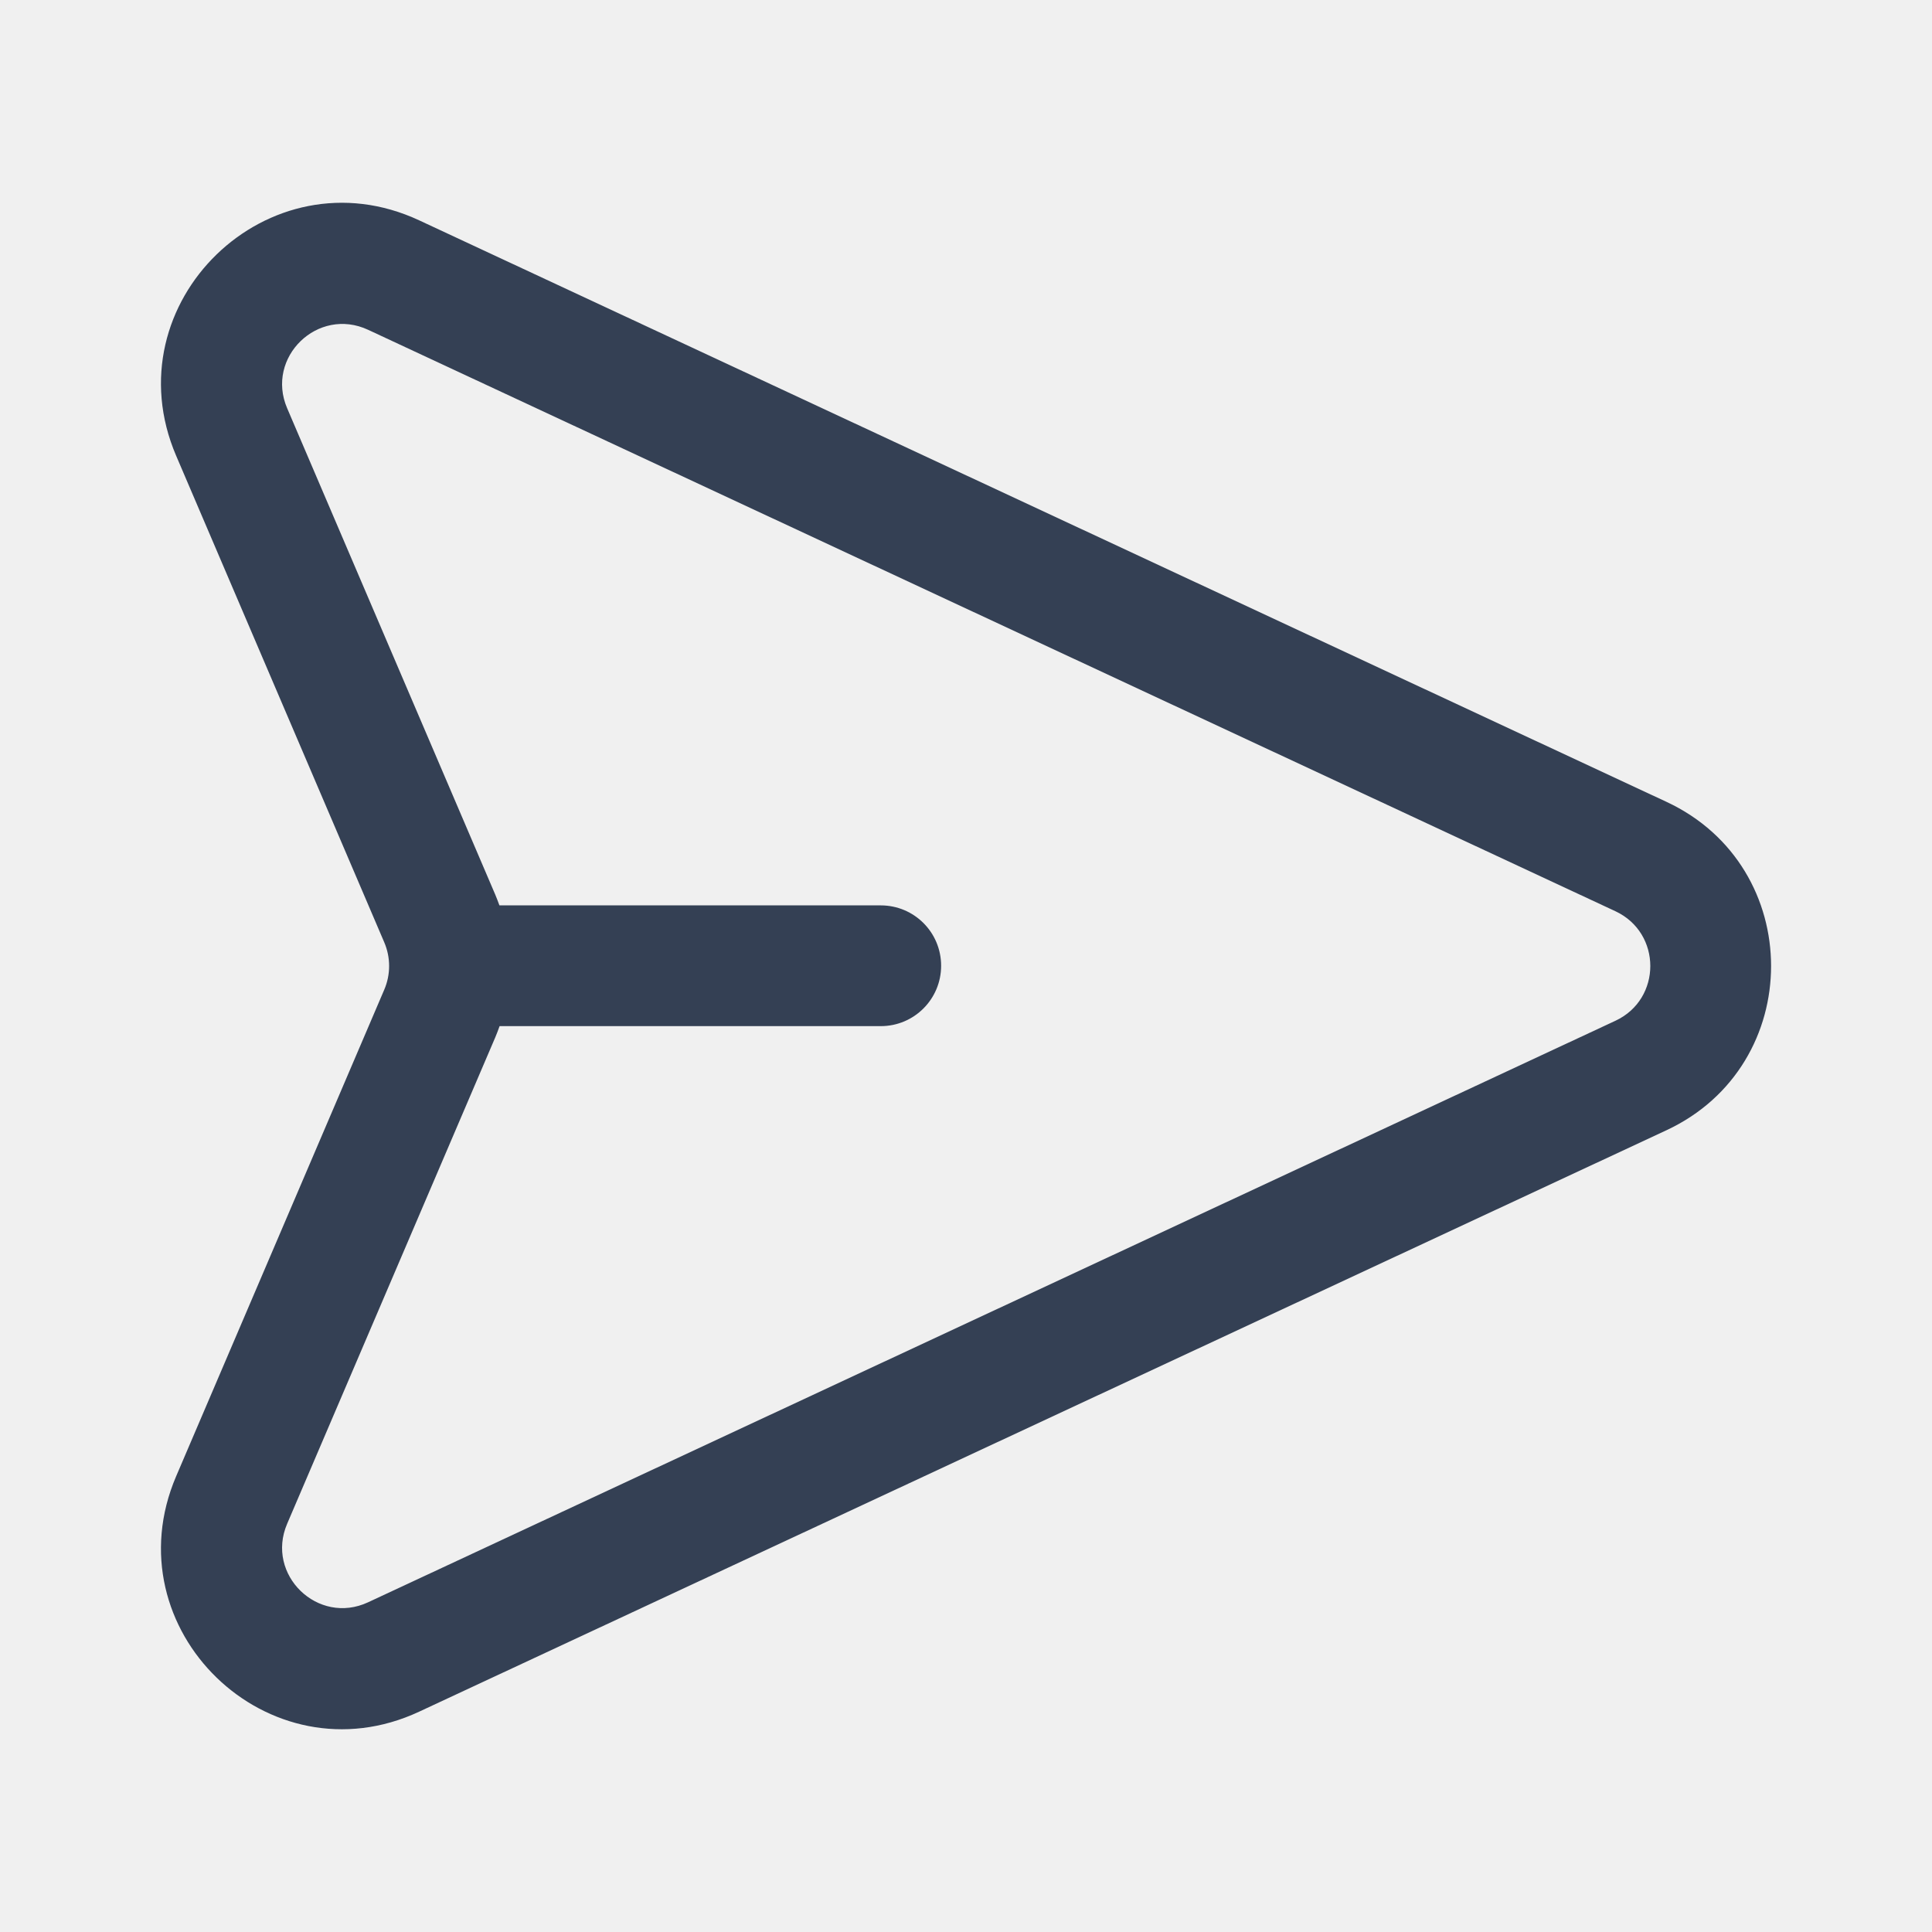
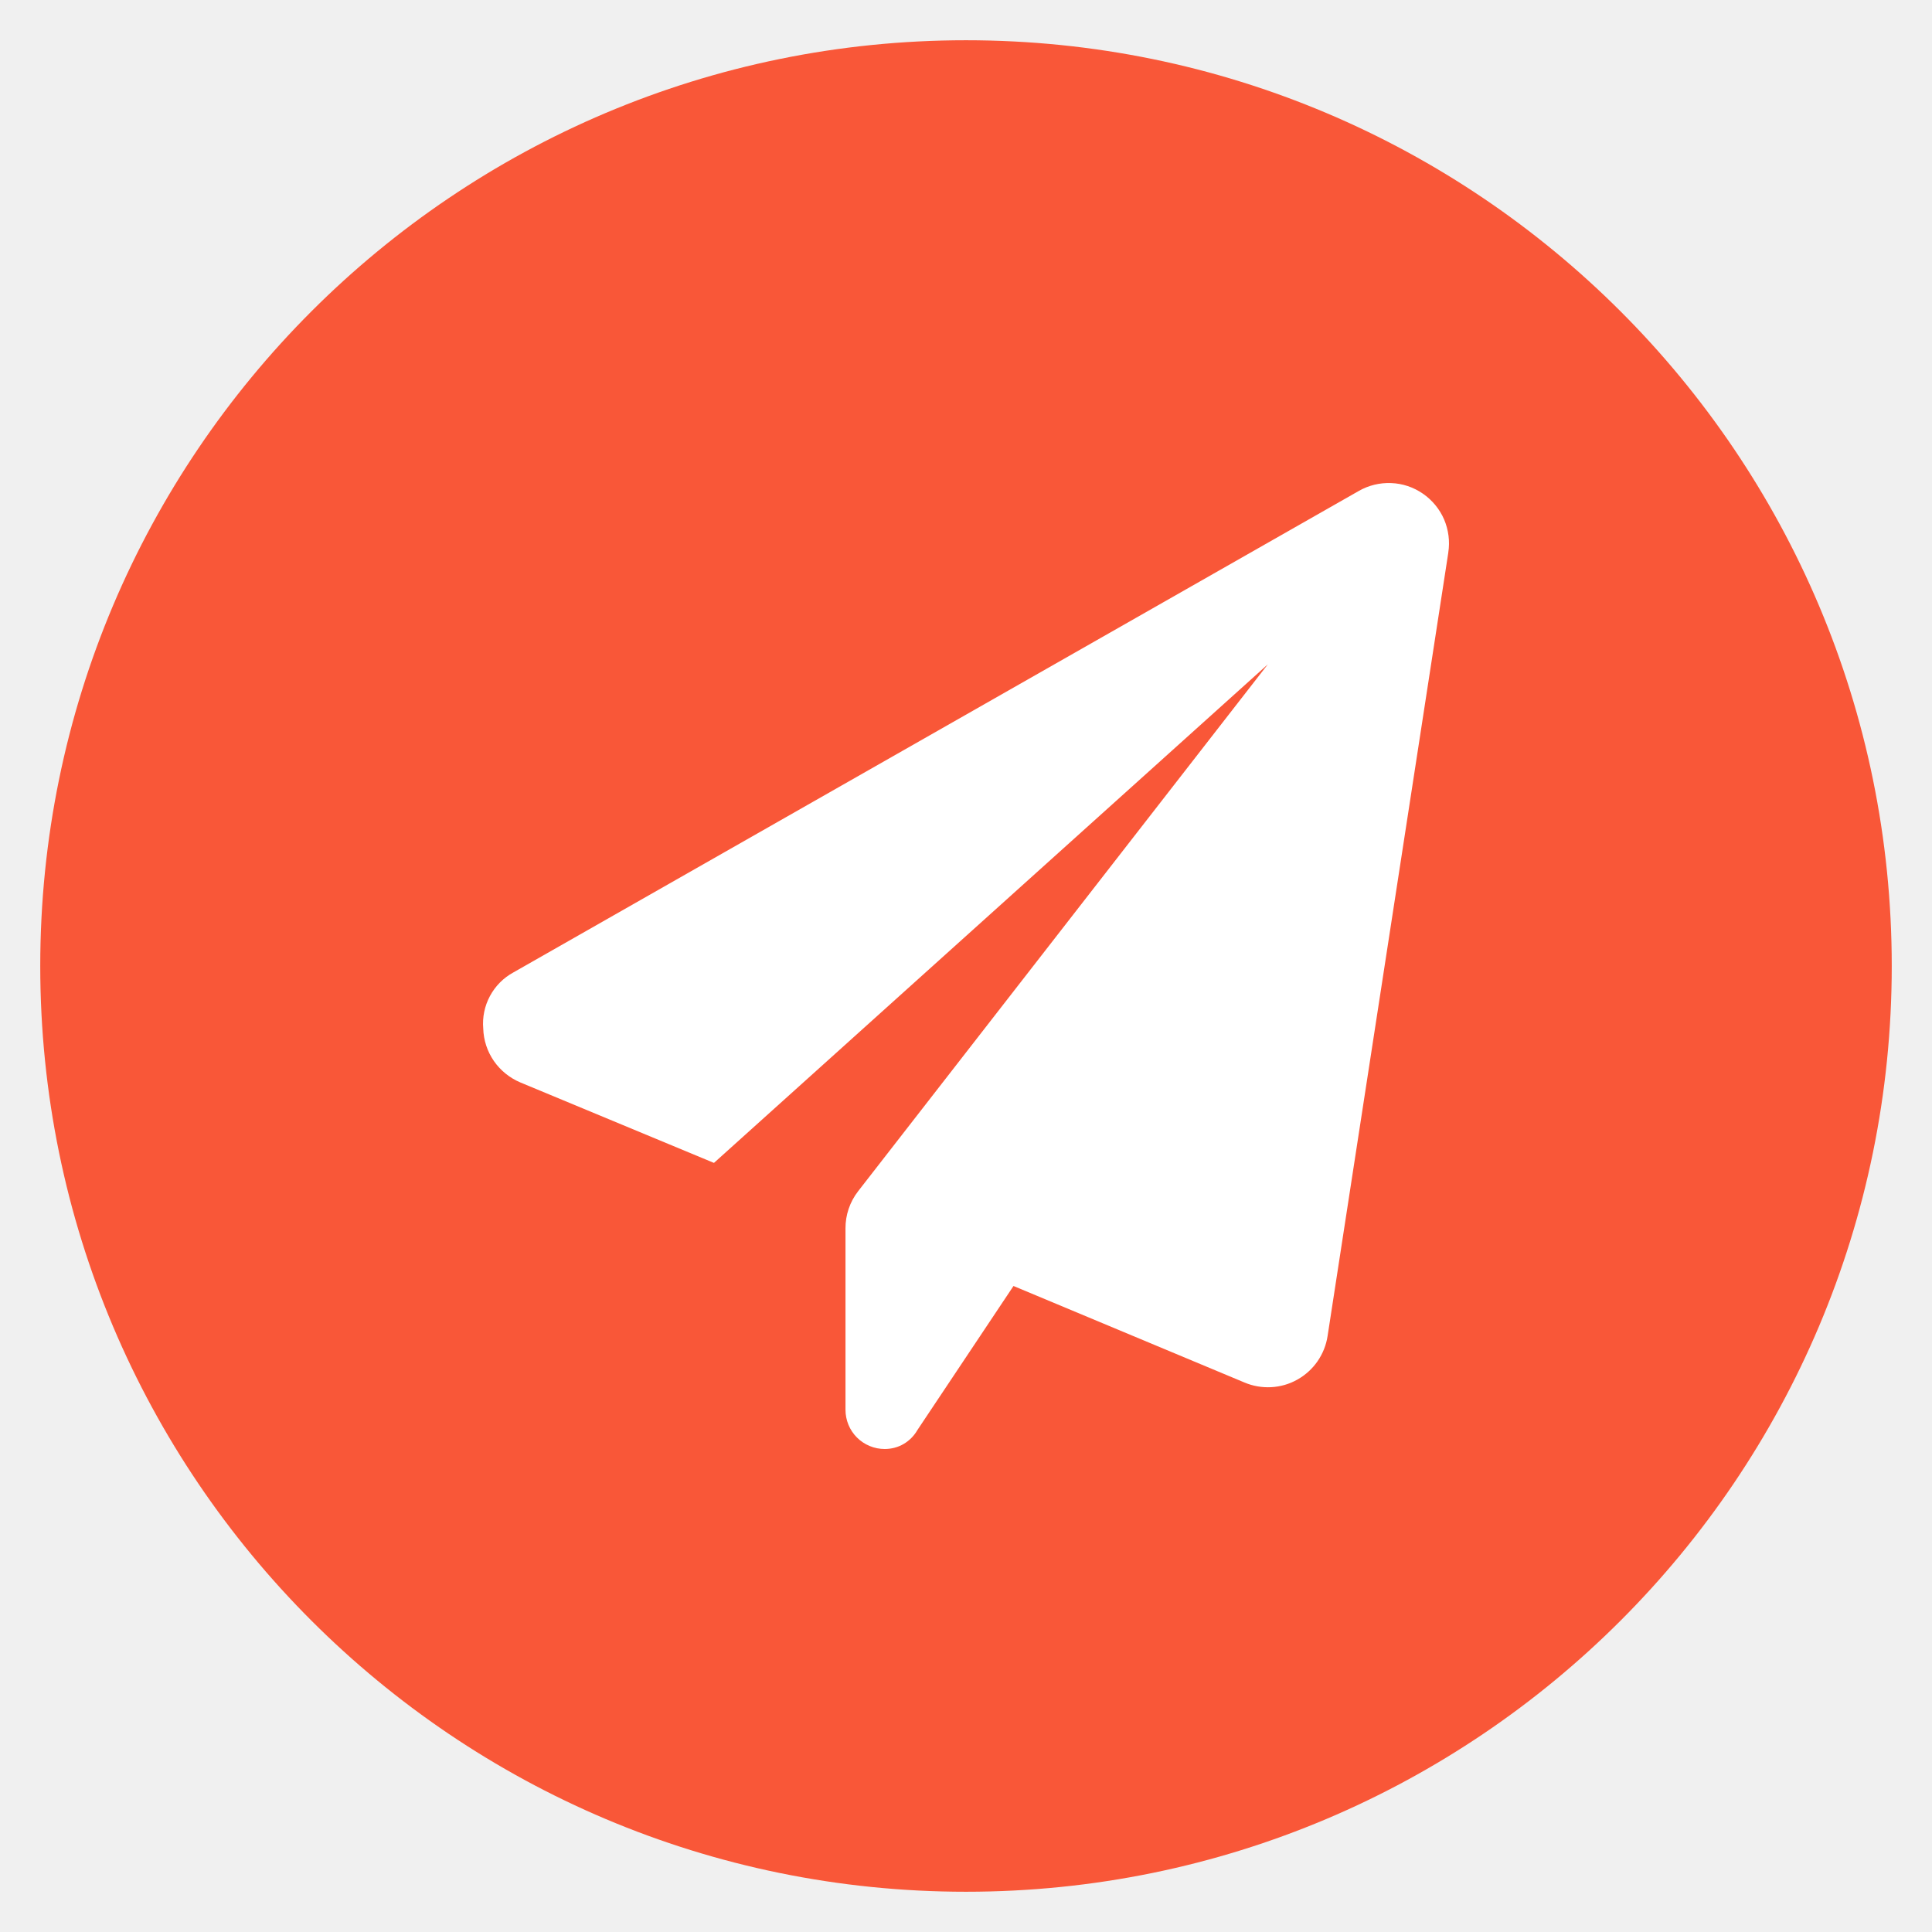
<svg xmlns="http://www.w3.org/2000/svg" width="24" height="24" viewBox="0 0 24 24" fill="none">
-   <path fill-rule="evenodd" clip-rule="evenodd" d="M5.207 2.737C3.336 1.865 1.376 3.763 2.188 5.661L4.773 11.705C4.854 11.894 4.854 12.107 4.773 12.295L2.188 18.339C1.376 20.238 3.336 22.136 5.207 21.263L20.702 14.04C22.434 13.232 22.434 10.769 20.702 9.961L5.207 2.737ZM3.567 5.071C3.296 4.438 3.949 3.806 4.573 4.097L20.068 11.32C20.645 11.59 20.645 12.411 20.068 12.68L4.573 19.904C3.949 20.195 3.296 19.562 3.567 18.929L6.153 12.885C6.172 12.839 6.19 12.793 6.206 12.747L10.941 12.747C11.356 12.747 11.691 12.411 11.691 11.997C11.691 11.582 11.356 11.247 10.941 11.247L6.204 11.247C6.188 11.202 6.171 11.159 6.153 11.115L3.567 5.071Z" fill="#344054" />
+   <rect x="0.5" y="0.5" width="23" height="23" rx="11.5" fill="#F95738" />
+   <path d="M17.991 6.867L16.492 16.595C16.475 16.708 16.432 16.816 16.367 16.91C16.302 17.004 16.216 17.082 16.116 17.138C16.017 17.194 15.905 17.226 15.791 17.232C15.677 17.238 15.562 17.218 15.457 17.173L12.59 15.975L11.398 17.762C11.357 17.834 11.298 17.895 11.226 17.937C11.155 17.979 11.073 18 10.99 18C10.861 18 10.737 17.949 10.645 17.857C10.554 17.766 10.503 17.642 10.503 17.513V15.26C10.502 15.093 10.557 14.931 10.659 14.799L15.75 8.252L8.869 14.446L6.465 13.447C6.332 13.391 6.217 13.298 6.135 13.18C6.053 13.061 6.007 12.921 6.003 12.777C5.991 12.637 6.02 12.496 6.087 12.372C6.154 12.248 6.255 12.146 6.379 12.079L16.879 6.099C17.001 6.029 17.141 5.995 17.282 6.001C17.423 6.006 17.559 6.052 17.675 6.132C17.791 6.212 17.883 6.323 17.939 6.452C17.994 6.582 18.013 6.724 17.991 6.864V6.867Z" fill="white" />
</svg>
